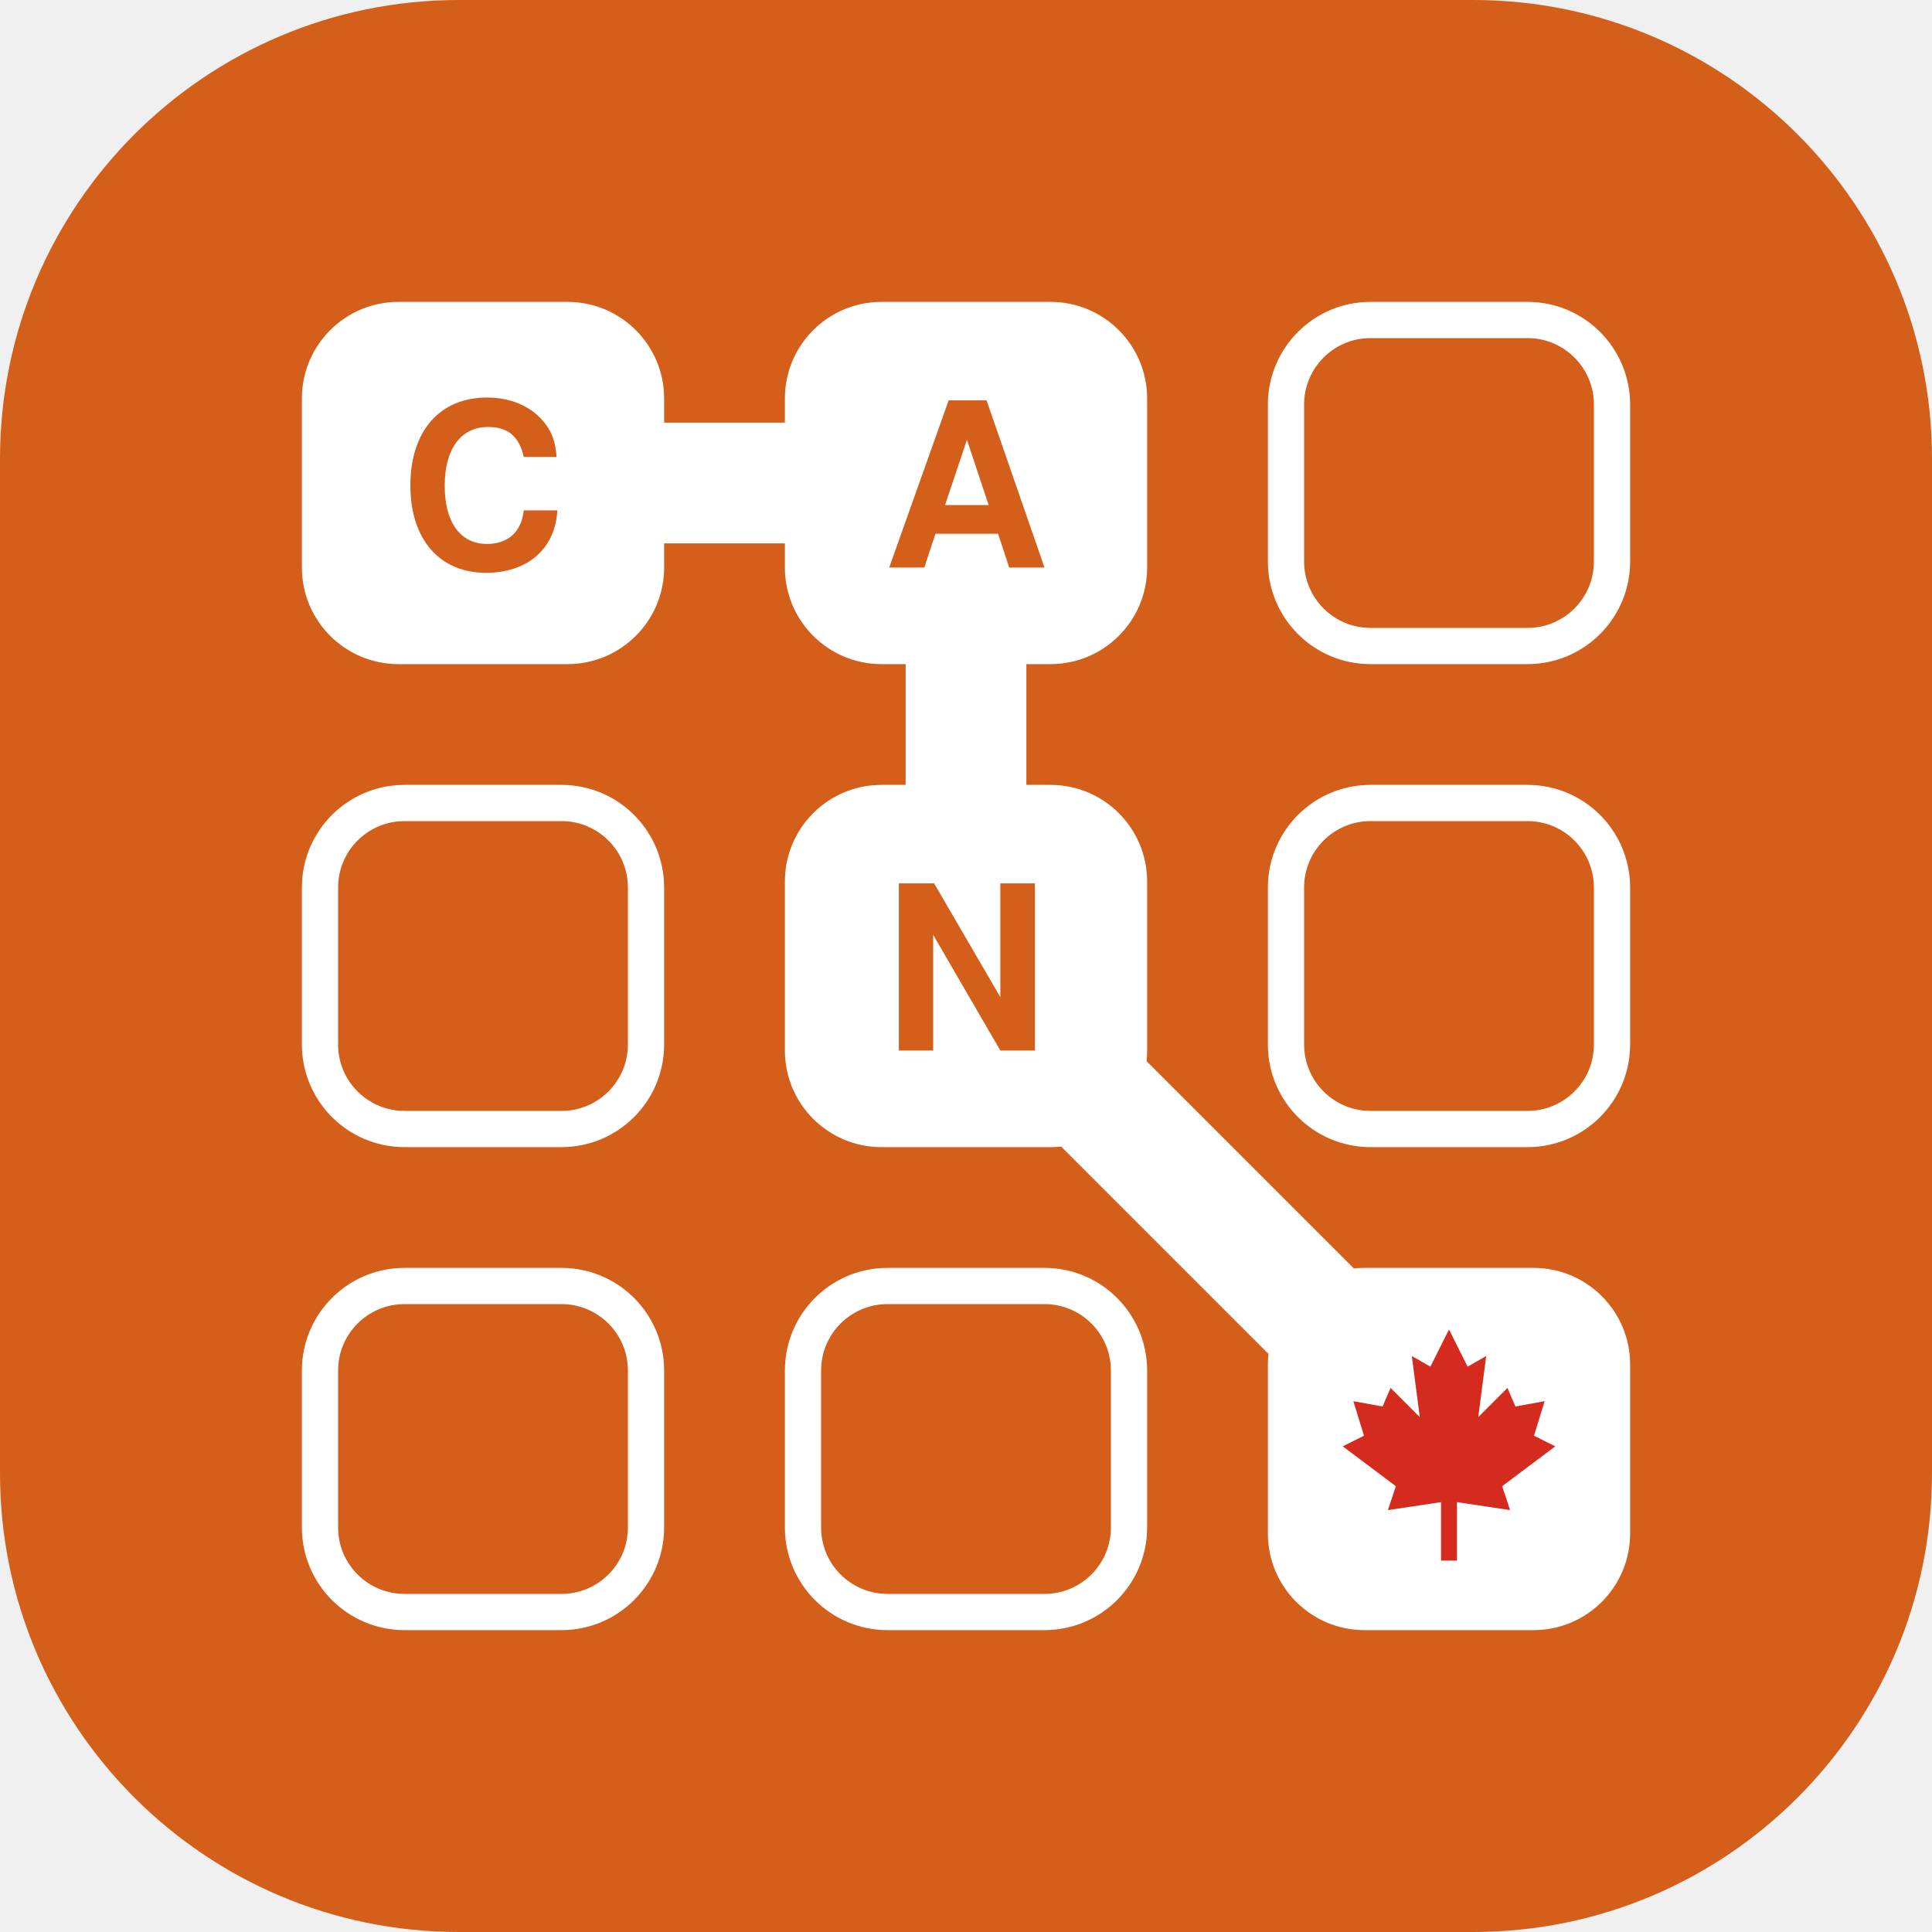
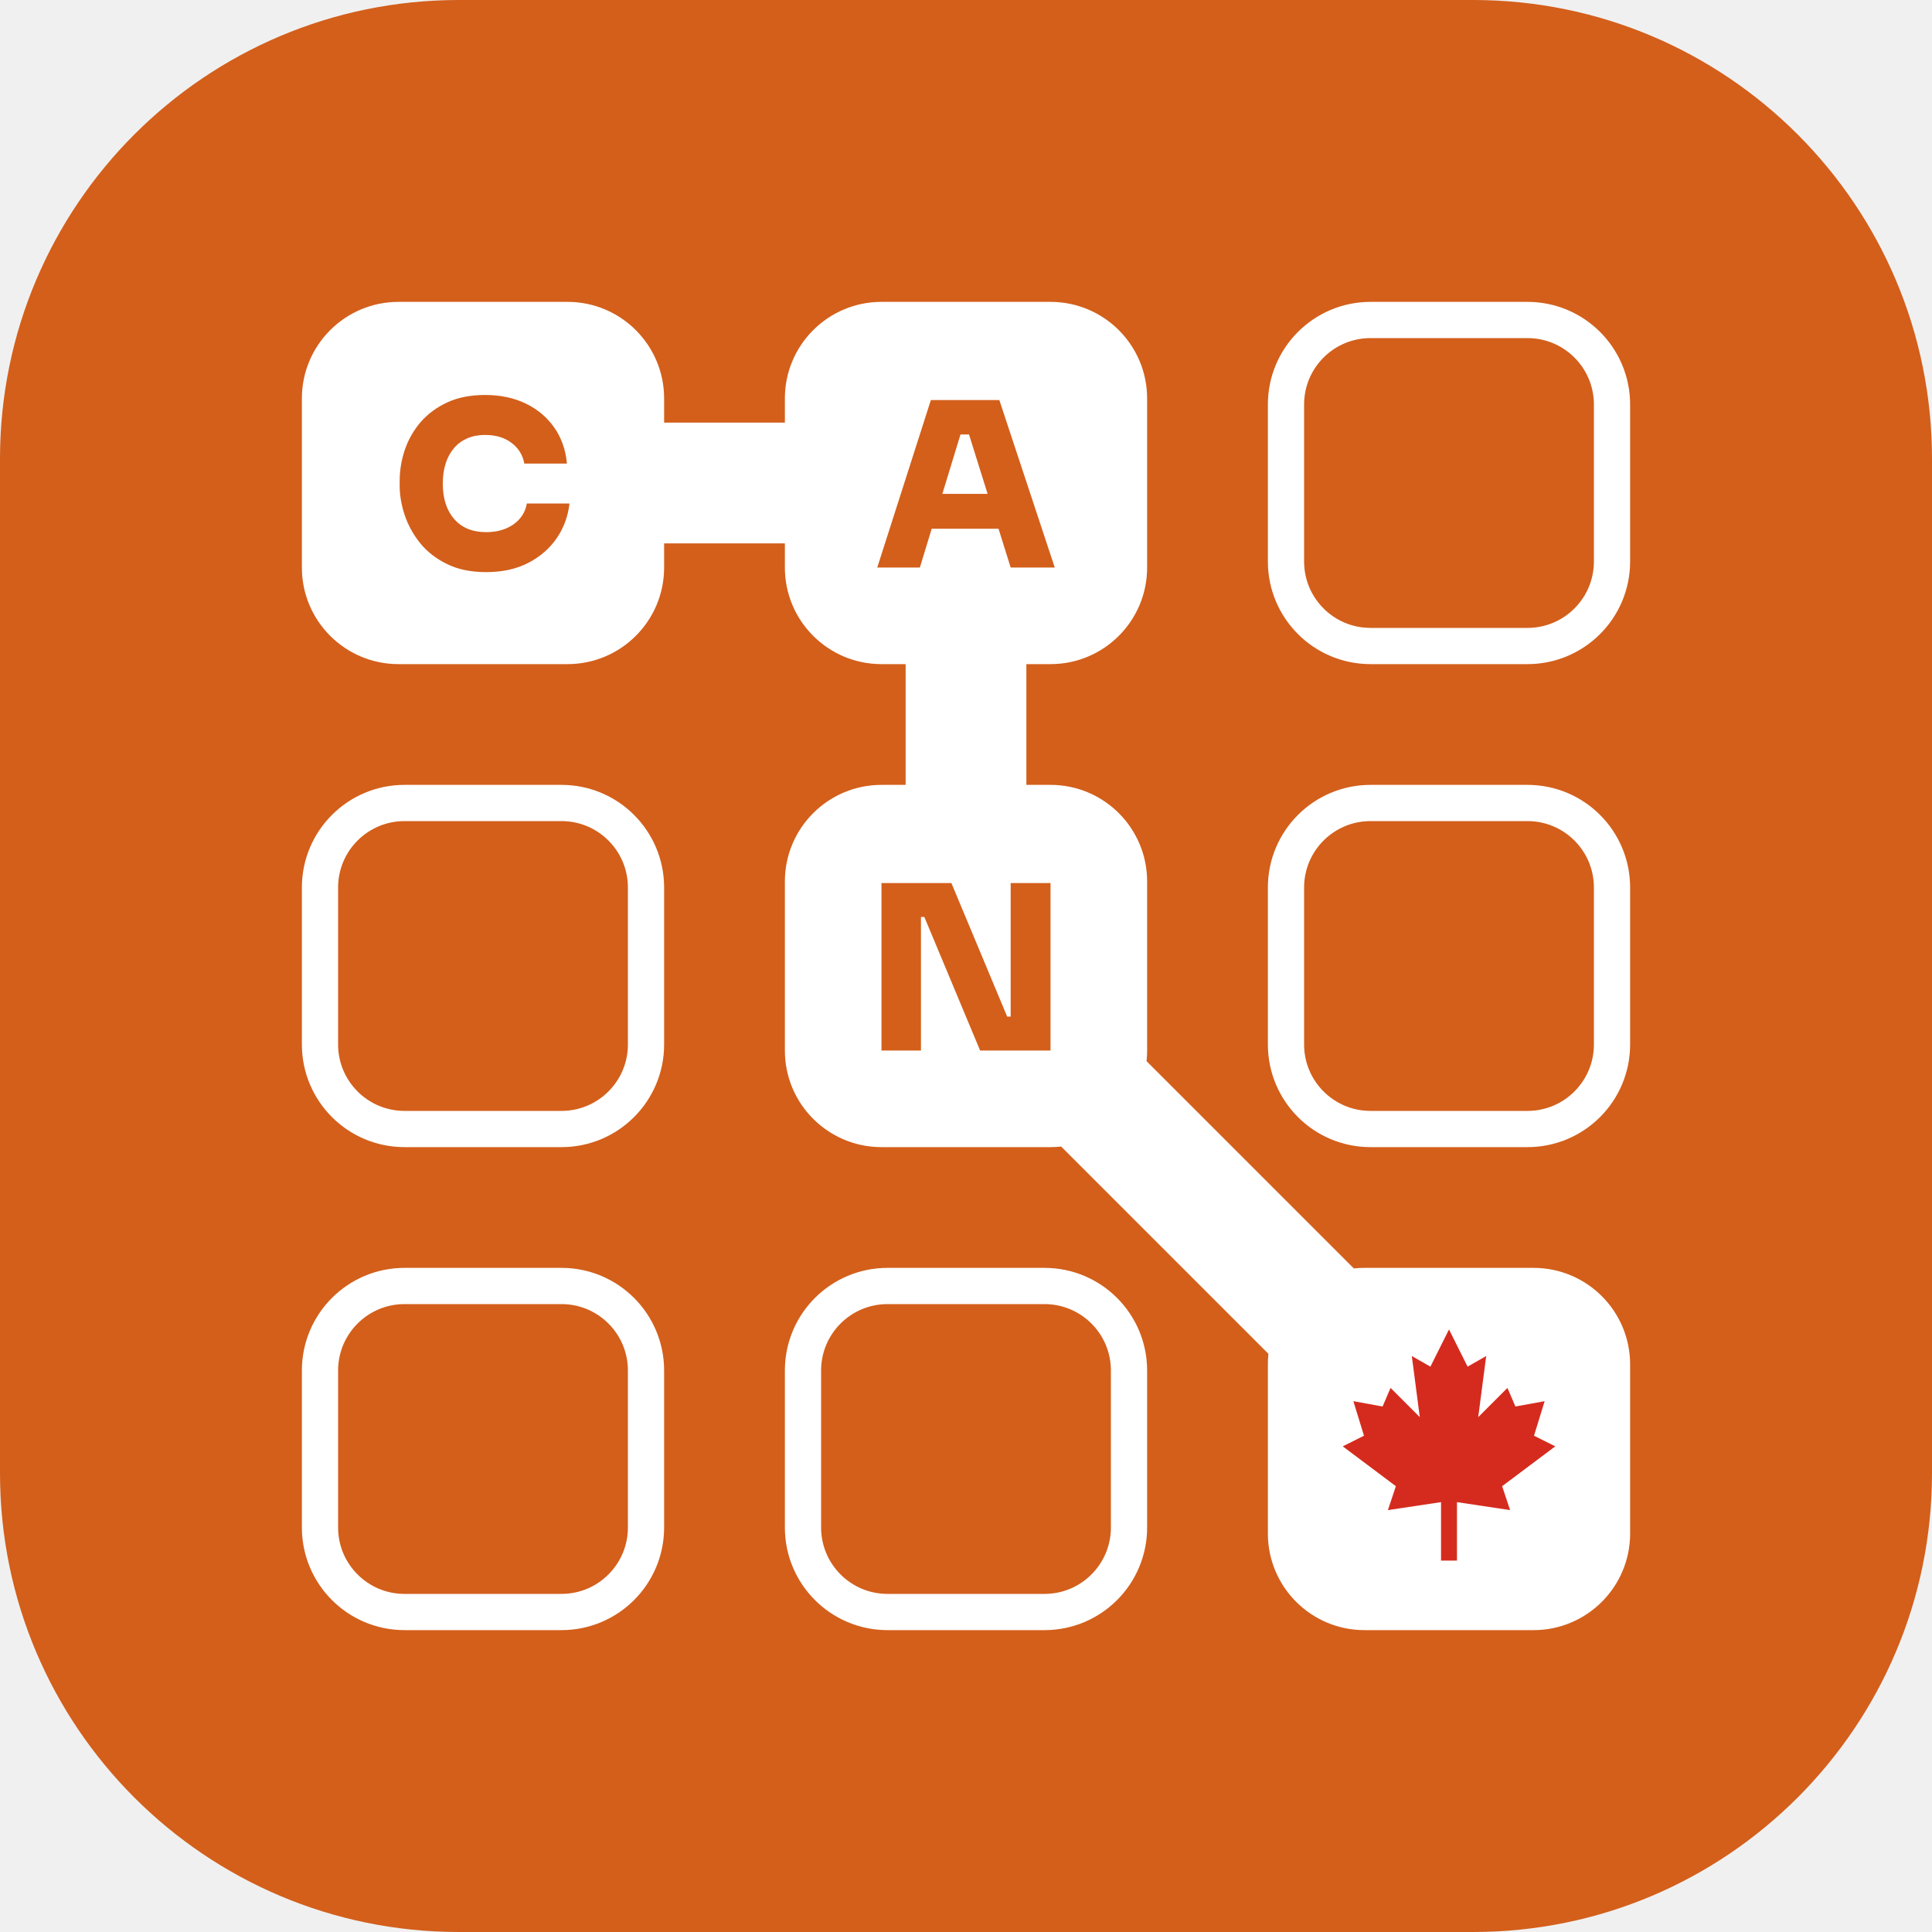
<svg xmlns="http://www.w3.org/2000/svg" viewBox="0 0 160 160">
  <rect width="160" height="160" rx="38" fill="#D35F1B" />
  <path d="M40 40H80V80L120 120" fill="none" stroke="#fff" stroke-width="10" stroke-linecap="round" stroke-linejoin="round" />
  <g fill="#D35F1B" stroke="#fff" stroke-width="3">
    <rect x="106.5" y="26.5" width="27" height="27" rx="7" />
    <rect x="26.5" y="66.5" width="27" height="27" rx="7" />
    <rect x="106.5" y="66.5" width="27" height="27" rx="7" />
    <rect x="26.5" y="106.5" width="27" height="27" rx="7" />
    <rect x="66.5" y="106.5" width="27" height="27" rx="7" />
  </g>
  <g fill="#fff">
    <rect x="25" y="25" width="30" height="30" rx="8" />
    <rect x="65" y="25" width="30" height="30" rx="8" />
    <rect x="65" y="65" width="30" height="30" rx="8" />
    <rect x="105" y="105" width="30" height="30" rx="8" />
  </g>
-   <g font-family="Sora, 'Clear Sans', Helvetica, sans-serif" font-weight="800" font-size="19" fill="#D35F1B" text-anchor="middle">
-     <text x="40" y="47">C</text>
-     <text x="80" y="47">A</text>
-     <text x="80" y="87">N</text>
-   </g>
+   <path d="M40.27 47.38Q38.38 47.38 37.04 46.72Q35.69 46.07 34.81 45Q33.94 43.92 33.52 42.67Q33.1 41.41 33.1 40.24V39.82Q33.1 38.51 33.53 37.24Q33.96 35.98 34.84 34.95Q35.73 33.93 37.05 33.32Q38.38 32.71 40.17 32.71Q42.07 32.71 43.54 33.42Q45.02 34.14 45.91 35.42Q46.8 36.7 46.95 38.39H43.42Q43.29 37.67 42.85 37.14Q42.41 36.61 41.73 36.31Q41.05 36.02 40.17 36.02Q39.35 36.02 38.7 36.3Q38.04 36.59 37.6 37.11Q37.15 37.63 36.91 38.37Q36.67 39.12 36.67 40.05Q36.67 40.98 36.91 41.72Q37.15 42.46 37.62 42.99Q38.08 43.52 38.75 43.8Q39.41 44.07 40.27 44.07Q41.6 44.07 42.52 43.43Q43.44 42.78 43.63 41.7H47.16Q46.99 43.26 46.12 44.55Q45.24 45.84 43.76 46.61Q42.28 47.38 40.27 47.38Z" fill="#D35F1B" />
+   <path d="M72.65 47 77.09 33.13H82.76L87.35 47H83.7L80.13 35.6L81.14 35.98H78.63L79.66 35.6L76.18 47ZM76.28 43.79 77.34 40.9H82.6L83.67 43.79Z" fill="#D35F1B" />
+   <path d="M73 87V73.13H78.79L83.41 84.19H84.08L83.7 84.53V73.13H87V87H81.17L76.55 75.94H75.89L76.27 75.6V87Z" fill="#D35F1B" />
  <path transform="translate(109 109) scale(.22)" d="M50 5L57 19L64 15L61 38L72 27L75 34L86 32L82 45L90 49L70 64L73 73L53 70L53 92L47 92L47 70L27 73L30 64L10 49L18 45L14 32L25 34L28 27L39 38L36 15L43 19Z" fill="#D52B1E" />
</svg>
